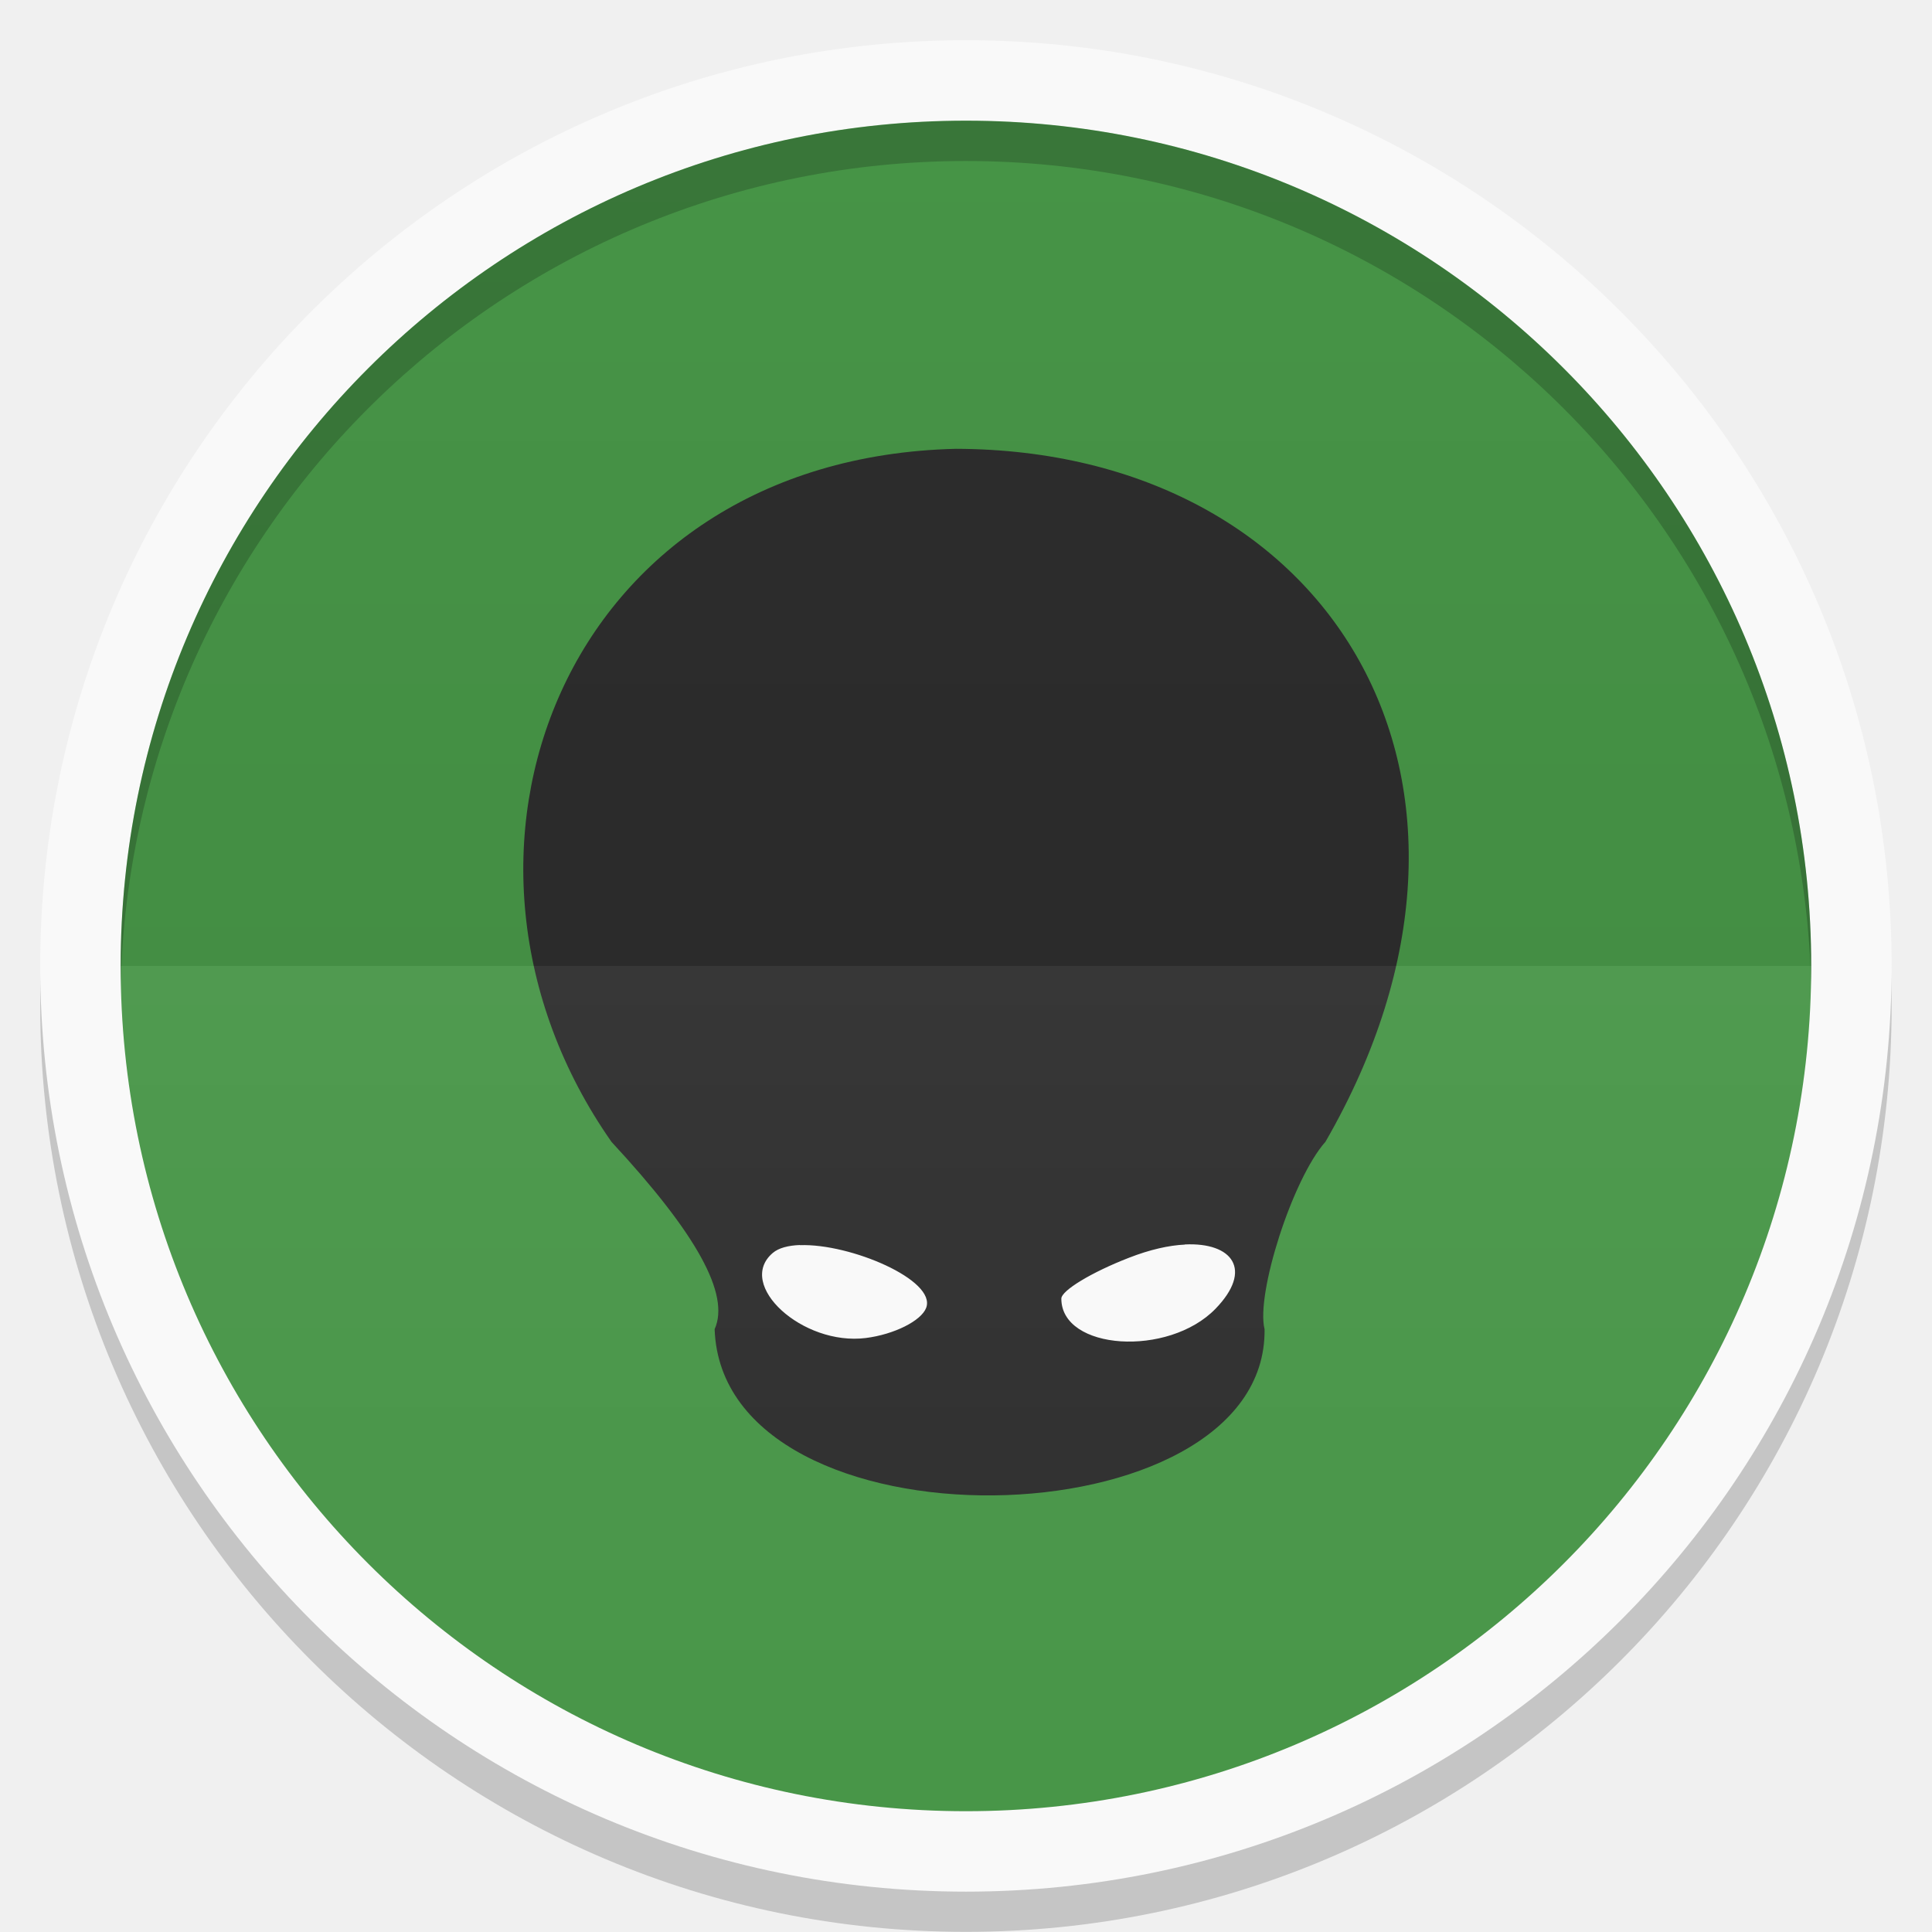
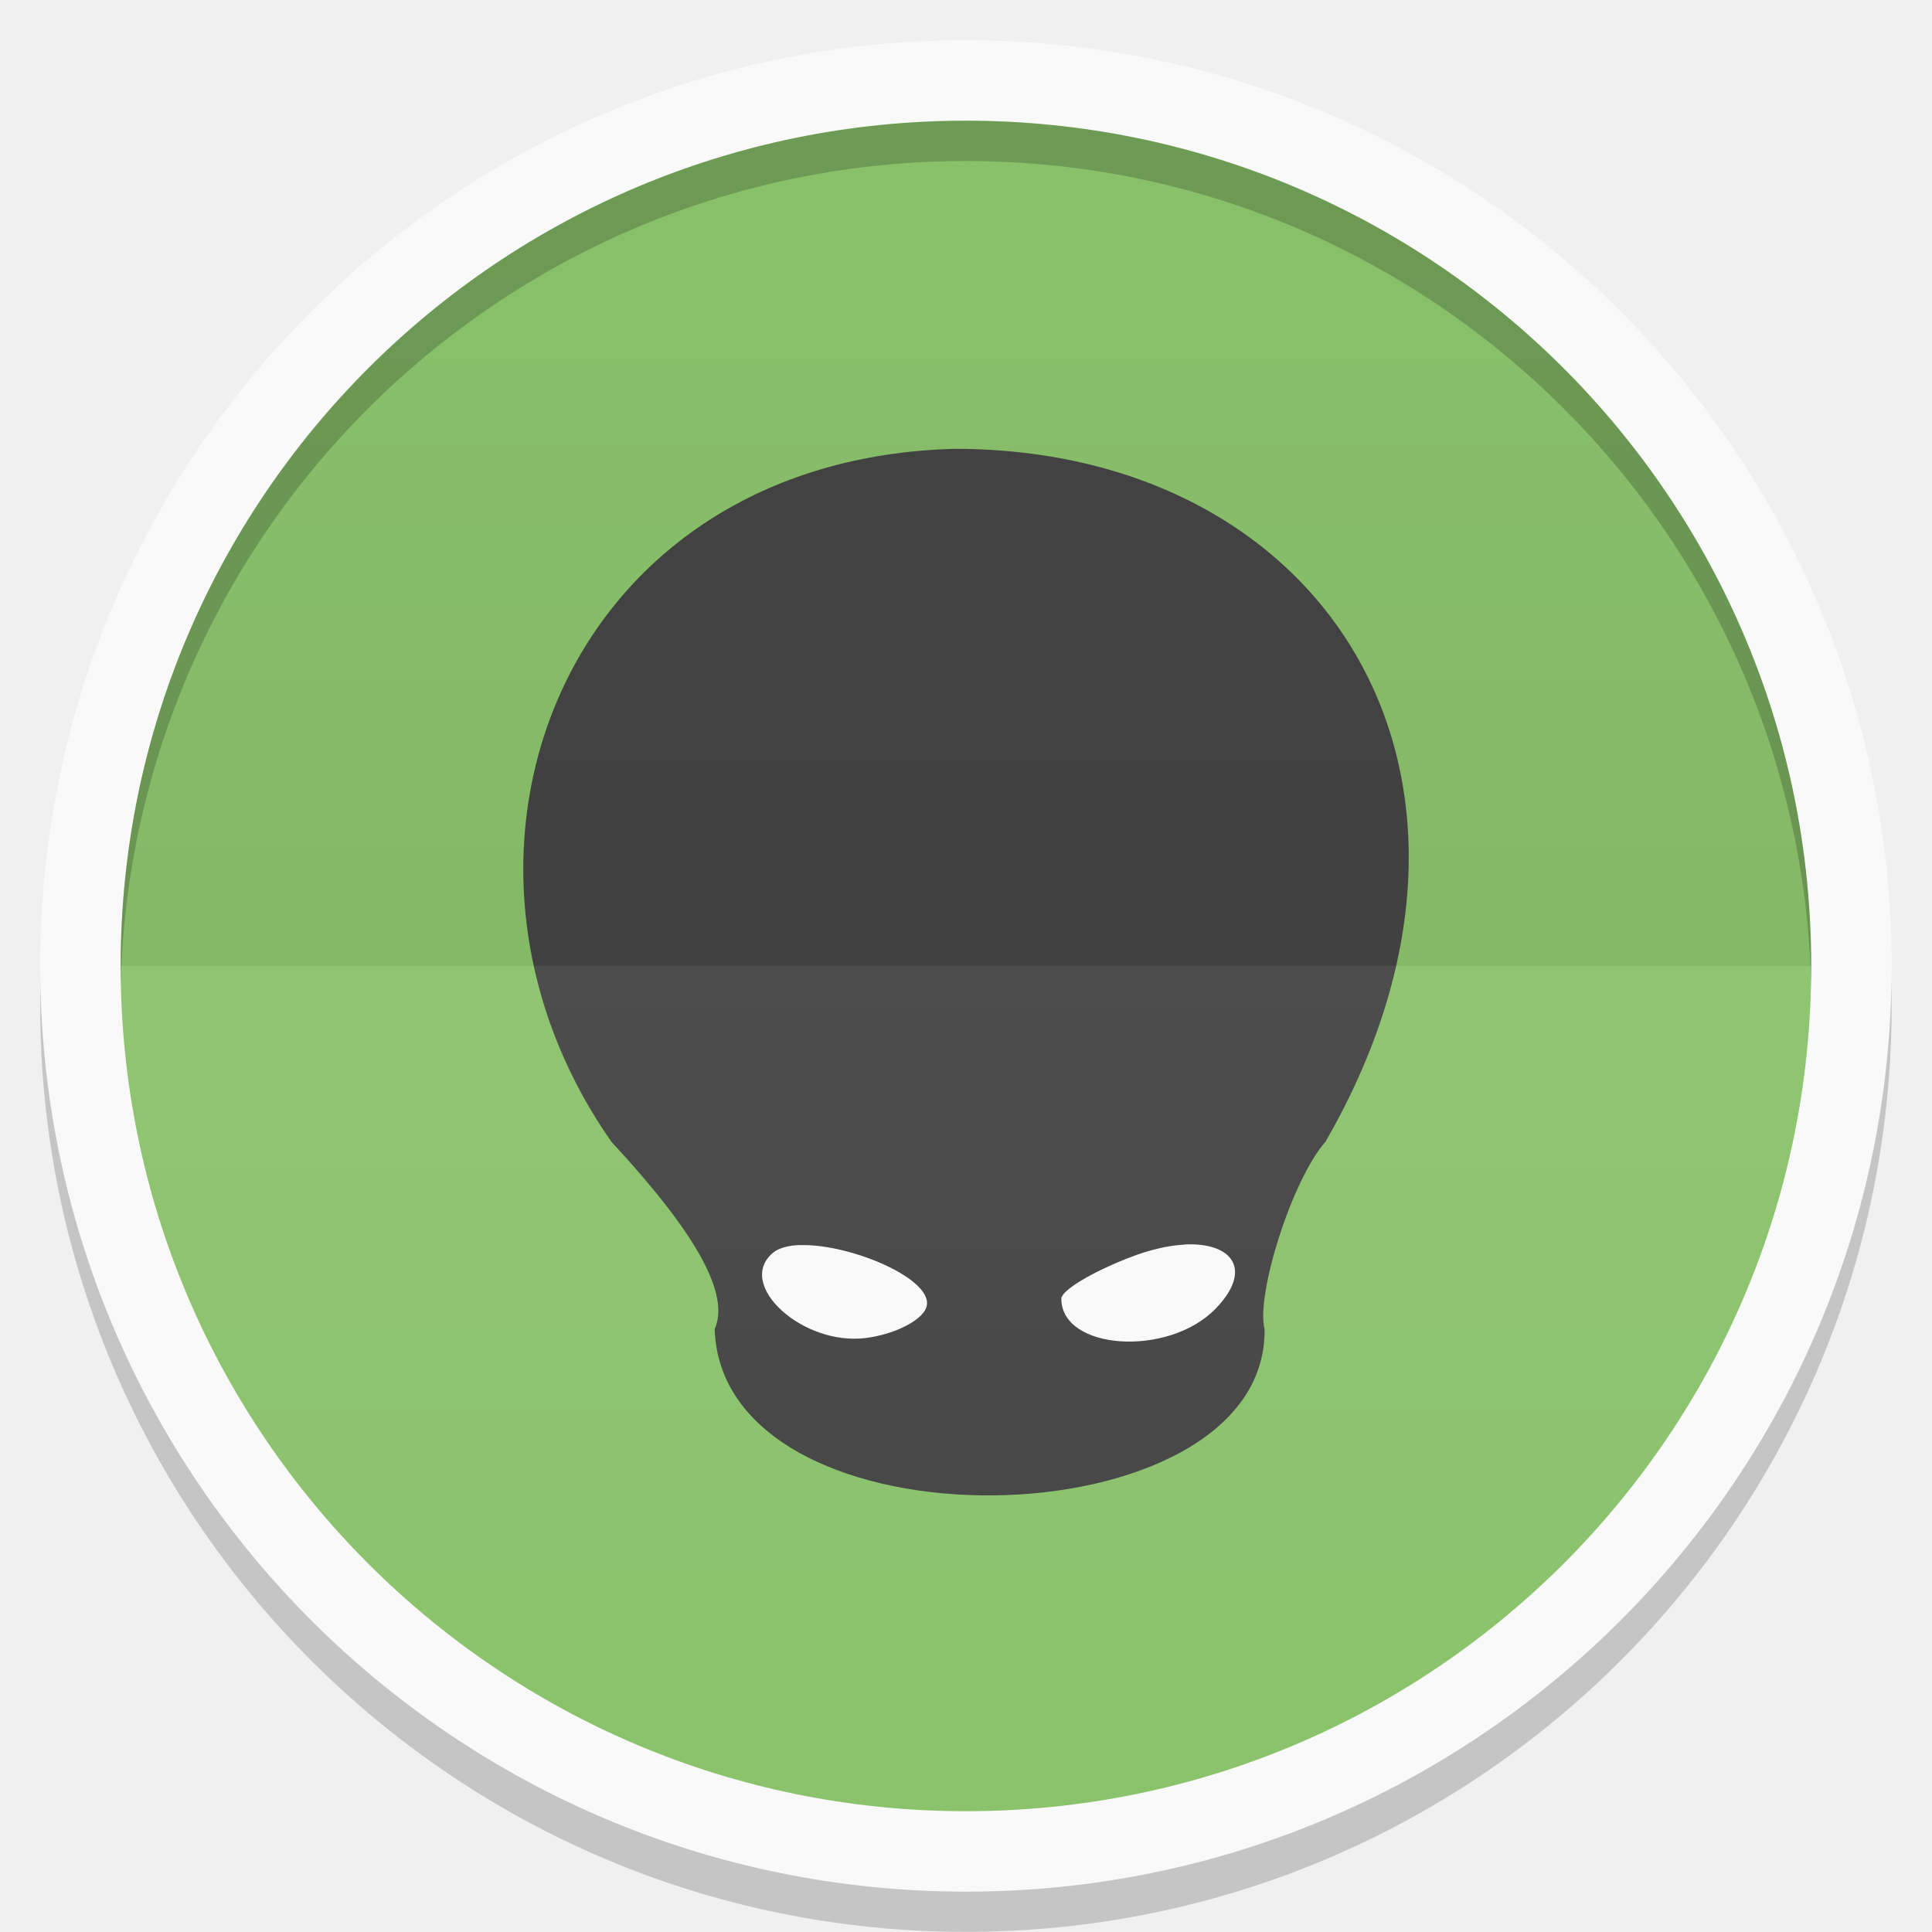
<svg xmlns="http://www.w3.org/2000/svg" xmlns:xlink="http://www.w3.org/1999/xlink" width="48" viewBox="0 0 13.547 13.547" height="48" id="svg2" version="1.1">
  <defs id="defs4">
    <linearGradient id="linearGradient3807">
      <stop style="stop-color:#000000;stop-opacity:1;" offset="0" id="stop3809" />
      <stop style="stop-color:#000000;stop-opacity:0;" offset="1" id="stop3811" />
    </linearGradient>
    <linearGradient id="linearGradient3794">
      <stop style="stop-color:#ffffff;stop-opacity:1;" offset="0" id="stop3796" />
      <stop style="stop-color:#ffffff;stop-opacity:0;" offset="1" id="stop3798" />
    </linearGradient>
    <linearGradient id="linearGradient4460">
      <stop offset="0" style="stop-color:#2d2d2d;stop-opacity:1;" id="stop7" />
      <stop offset="1" style="stop-color:#333333;stop-opacity:1;" id="stop9" />
    </linearGradient>
    <linearGradient id="linearGradient3824">
      <stop offset="0" style="stop-color:#2a94c8" id="stop12" />
      <stop offset=".519" style="stop-color:#e35472" id="stop14" />
      <stop offset="1" style="stop-color:#e68031" id="stop16" />
    </linearGradient>
    <linearGradient gradientTransform="matrix(1.09524,0,0,1.09524,-133.0018,-293.022)" xlink:href="#linearGradient4460" id="linearGradient3835" y1="279.096" y2="268.33" gradientUnits="userSpaceOnUse" x2="0" />
    <linearGradient xlink:href="#linearGradient3824" id="linearGradient3830" x1=".847" x2="12.7" gradientUnits="userSpaceOnUse" />
    <linearGradient xlink:href="#linearGradient4460" id="linearGradient3010" gradientUnits="userSpaceOnUse" gradientTransform="matrix(1.078933,0,0,1.078933,-130.9204,-288.5589)" y1="279.096" x2="0" y2="268.33" />
    <clipPath id="clipPath3813" clipPathUnits="userSpaceOnUse">
      <path id="path3815" d="M 92.311,355.545 L 479.511,355.545 L 479.511,68.185 L 92.311,68.185 L 92.311,355.545 z" />
    </clipPath>
    <clipPath id="clipPath3809" clipPathUnits="userSpaceOnUse">
      <path id="path3811" d="M 93.311,69.185 L 478.511,69.185 L 478.511,354.545 L 93.311,354.545 L 93.311,69.185 z" />
    </clipPath>
    <clipPath id="clipPath3805" clipPathUnits="userSpaceOnUse">
      <path id="path3807" d="M 93.311,354.545 L 478.511,354.545 L 478.511,69.185 L 93.311,69.185 L 93.311,354.545 z" />
    </clipPath>
    <clipPath id="clipPath3801" clipPathUnits="userSpaceOnUse">
      <path id="path3803" d="M 95.311,352.545 L 476.403,352.545 L 476.403,71.423 L 95.311,71.423 L 95.311,352.545 z" />
    </clipPath>
    <clipPath id="clipPath3797" clipPathUnits="userSpaceOnUse">
      <rect id="rect3799" style="fill:#fff" height="96" y="-0" x="-100" width="96" />
    </clipPath>
    <clipPath id="clipPath3793" clipPathUnits="userSpaceOnUse">
      <path id="path3795" d="M 54.1,12.5 12.9,54.7 C -2.7,70.3 23,69 32.3,74.9 36.6,77.7 18.5,81.3 22.2,85 c 3.6,3.7 21.7,7.1 25.3,10.7 3.6,3.7 -7.3,7.6 -3.7,11.3 3.5,3.7 11.9,0.2 13.4,8.6 1.1,6.2 15.4,3.1 21.8,-2.2 4,-3.4 -6.9,-3.4 -3.3,-7.1 9,-9.1 17,-4.1 20.3,-12.5 1.8,-4.5 -13.6,-7.7 -9.5,-10.6 9.8,-6.9 45.8,-10.4 29.2,-27 L 73,12.5 c -5.3,-5 -14,-5 -18.9,0 z m -9.9,64.7 c 0.9,0 30.8,4 19.3,7.1 -4.4,1.2 -24.6,-7.1 -19.3,-7.1 z m 57.2,16.6 c 0,2.1 16.3,3.3 15.4,-0.5 -1.3,-6.4 -13.6,-5.9 -15.4,0.5 z m -69.5,11.1 c 3.7,3.2 9.3,-0.7 11.1,-5.2 -3.6,-4.7 -16.9,0.3 -11.1,5.2 z m 67.5,-6.7 c -4.6,4.2 0.8,8.6 5.3,5.7 1.2,-0.8 -0.1,-4.7 -5.3,-5.7 z" />
    </clipPath>
    <clipPath id="clipPath3789" clipPathUnits="userSpaceOnUse">
      <rect id="rect3791" style="fill:#fff" height="84" rx="6" y="6" x="6" width="84" />
    </clipPath>
    <clipPath id="clipPath3785" clipPathUnits="userSpaceOnUse">
      <rect id="rect3787" style="fill:#fff;fill-rule:evenodd" height="20" rx="2" y="1" x="1" width="20" />
    </clipPath>
    <linearGradient xlink:href="#linearGradient3794" id="linearGradient3800" x1="28" y1="28" x2="42" y2="44" gradientUnits="userSpaceOnUse" />
    <linearGradient xlink:href="#linearGradient3807" id="linearGradient3813" x1="28" y1="28" x2="11" y2="7" gradientUnits="userSpaceOnUse" gradientTransform="scale(0.2822222,0.2822222)" />
    <linearGradient xlink:href="#linearGradient3794" id="linearGradient3817" gradientUnits="userSpaceOnUse" x1="28" y1="28" x2="42" y2="44" gradientTransform="matrix(0.2822222,0,0,0.2822222,-15.24,0)" />
    <linearGradient xlink:href="#linearGradient3807" id="linearGradient3024" gradientUnits="userSpaceOnUse" gradientTransform="matrix(0.2822222,0,0,0.2822222,-15.24,0)" x1="28" y1="28" x2="11" y2="7" />
    <linearGradient xlink:href="#linearGradient3807" id="linearGradient3809" x1="25" y1="24" x2="25" y2="48" gradientUnits="userSpaceOnUse" gradientTransform="matrix(-0.2822222,0,0,-0.2822222,13.54666,13.54667)" />
    <linearGradient xlink:href="#linearGradient3794" id="linearGradient3814" gradientUnits="userSpaceOnUse" x1="25" y1="24" x2="25" y2="48" gradientTransform="matrix(0.2822222,0,0,0.2822222,6.875e-7,-6.3e-6)" />
    <linearGradient xlink:href="#linearGradient3807" id="linearGradient3818" gradientUnits="userSpaceOnUse" x1="25" y1="24" x2="25" y2="48" gradientTransform="matrix(0.2822222,0,0,0.2822222,14.67555,0)" />
    <radialGradient gradientUnits="userSpaceOnUse" r="24" fy="1028.362" fx="24" cy="1028.362" cx="24" id="radialGradient3839" xlink:href="#linearGradient3833" />
    <linearGradient y2="1028.362" x2="25" y1="1004.362" x1="25" gradientTransform="translate(0,24)" gradientUnits="userSpaceOnUse" id="linearGradient3814-8" xlink:href="#linearGradient3816" />
    <linearGradient gradientTransform="matrix(1,0,0,-1,0,2032.724)" y2="1028.362" x2="25" y1="1004.362" x1="25" gradientUnits="userSpaceOnUse" id="linearGradient3799" xlink:href="#linearGradient3789" />
    <linearGradient y2="1116.021" x2="535.501" y1="1357.267" x1="535.501" gradientUnits="userSpaceOnUse" id="linearGradient3853" xlink:href="#linearGradient4460-36" />
    <linearGradient gradientUnits="userSpaceOnUse" y2="1116.021" x2="535.501" y1="1357.267" x1="535.501" id="linearGradient3851" xlink:href="#linearGradient4460-36" />
    <linearGradient y2="267.598" x2="0" y1="279.088" gradientTransform="matrix(3.916346,0,0,3.916346,-416.9212,-49.09352)" gradientUnits="userSpaceOnUse" id="linearGradient3842" xlink:href="#linearGradient4460-36" />
    <linearGradient y2="267.598" x2="0" y1="279.088" gradientTransform="matrix(1.10528,0,0,1.10528,-134.2829,-295.7706)" gradientUnits="userSpaceOnUse" id="linearGradient3837" xlink:href="#linearGradient4460-36" />
    <clipPath clipPathUnits="userSpaceOnUse" id="clipPath6">
      <path style="fill:#fff;fill-rule:evenodd" d="M -670.14,51.863 L -114.616,405.003 L -257.111,510.326 L -514.221,-71.013 L -670.14,51.863 z" id="path8" />
    </clipPath>
    <linearGradient id="linearGradient4460-3">
      <stop offset="0" style="stop-color:#f9d7c6" id="stop11" />
      <stop offset="1" style="stop-color:#f9f9ff" id="stop13" />
    </linearGradient>
    <linearGradient gradientTransform="translate(0,1e-5)" xlink:href="#linearGradient4460-3" id="linearGradient4030" x1="3.387" gradientUnits="userSpaceOnUse" x2="10.16" />
    <linearGradient id="linearGradient4460-36">
      <stop offset="0" style="stop-color:#cb3223" id="stop17" />
      <stop offset="1" style="stop-color:#e16913" id="stop19" />
    </linearGradient>
    <linearGradient gradientTransform="matrix(1.10528,0,0,1.10528,-134.2829,-295.7706)" xlink:href="#linearGradient4460-36" id="linearGradient4075" y1="279.088" y2="267.598" gradientUnits="userSpaceOnUse" x2="0" />
    <linearGradient id="linearGradient3789">
      <stop id="stop3791" offset="0" style="stop-color:#000000;stop-opacity:1;" />
      <stop id="stop3793" offset="1" style="stop-color:#000000;stop-opacity:0;" />
    </linearGradient>
    <linearGradient id="linearGradient3816">
      <stop style="stop-color:#ffffff;stop-opacity:1;" offset="0" id="stop3818" />
      <stop style="stop-color:#ffffff;stop-opacity:0;" offset="1" id="stop3820" />
    </linearGradient>
    <linearGradient id="linearGradient3833">
      <stop id="stop3835" offset="0" style="stop-color:#000000;stop-opacity:1;" />
      <stop id="stop3837" offset="1" style="stop-color:#000000;stop-opacity:0;" />
    </linearGradient>
    <linearGradient xlink:href="#linearGradient3789" id="linearGradient3108" gradientUnits="userSpaceOnUse" gradientTransform="matrix(0.2822222,0,0,-0.2822222,25.96443,290.2267)" x1="25" y1="1004.362" x2="25" y2="1028.362" />
    <linearGradient xlink:href="#linearGradient3816" id="linearGradient3111" gradientUnits="userSpaceOnUse" gradientTransform="matrix(0.2822222,0,0,0.2822222,13.54667,-276.68)" x1="25" y1="1004.362" x2="25" y2="1028.362" />
    <linearGradient gradientTransform="matrix(1,0,0,-1,0,2056.724)" y2="1047.362" x2="24" y1="1028.362" x1="24" gradientUnits="userSpaceOnUse" id="linearGradient3985" xlink:href="#linearGradient3833-9" />
    <linearGradient gradientUnits="userSpaceOnUse" y2="1047.362" x2="24" y1="1028.362" x1="24" id="linearGradient3981" xlink:href="#linearGradient3816-1" />
    <linearGradient y2="48" x2="25" y1="24" x1="25" gradientTransform="translate(1.7289841e-6,1004.362)" gradientUnits="userSpaceOnUse" id="linearGradient3181" xlink:href="#linearGradient3794-3" />
    <linearGradient y2="48" x2="25" y1="24" x1="25" gradientTransform="matrix(-1,0,0,-1,48,1052.362)" gradientUnits="userSpaceOnUse" id="linearGradient3177" xlink:href="#linearGradient3807-0" />
    <linearGradient id="linearGradient3807-0">
      <stop style="stop-color:#000000;stop-opacity:1;" offset="0" id="stop3809-8" />
      <stop style="stop-color:#000000;stop-opacity:0;" offset="1" id="stop3811-3" />
    </linearGradient>
    <linearGradient id="linearGradient3794-3">
      <stop style="stop-color:#ffffff;stop-opacity:1;" offset="0" id="stop3796-8" />
      <stop style="stop-color:#ffffff;stop-opacity:0;" offset="1" id="stop3798-6" />
    </linearGradient>
    <linearGradient id="linearGradient4460-5">
      <stop offset="0" style="stop-color:#2d2d2d;stop-opacity:1;" id="stop7-9" />
      <stop offset="1" style="stop-color:#333333;stop-opacity:1;" id="stop9-2" />
    </linearGradient>
    <linearGradient id="linearGradient3824-5">
      <stop offset="0" style="stop-color:#2a94c8" id="stop12-3" />
      <stop offset=".519" style="stop-color:#e35472" id="stop14-3" />
      <stop offset="1" style="stop-color:#e68031" id="stop16-5" />
    </linearGradient>
    <linearGradient gradientTransform="matrix(1.09524,0,0,1.09524,-133.0018,-293.022)" xlink:href="#linearGradient4460-5" id="linearGradient3835-5" y1="279.096" y2="268.33" gradientUnits="userSpaceOnUse" x2="0" />
    <linearGradient xlink:href="#linearGradient3824-5" id="linearGradient3830-0" x1=".847" x2="12.7" gradientUnits="userSpaceOnUse" />
    <linearGradient xlink:href="#linearGradient4460-5" id="linearGradient3010-2" gradientUnits="userSpaceOnUse" gradientTransform="matrix(1.078933,0,0,1.078933,-130.9204,-288.5589)" y1="279.096" x2="0" y2="268.33" />
    <clipPath id="clipPath3813-6" clipPathUnits="userSpaceOnUse">
      <path id="path3815-6" d="M 92.311,355.545 L 479.511,355.545 L 479.511,68.185 L 92.311,68.185 L 92.311,355.545 z" />
    </clipPath>
    <clipPath id="clipPath3809-4" clipPathUnits="userSpaceOnUse">
      <path id="path3811-2" d="M 93.311,69.185 L 478.511,69.185 L 478.511,354.545 L 93.311,354.545 L 93.311,69.185 z" />
    </clipPath>
    <clipPath id="clipPath3805-9" clipPathUnits="userSpaceOnUse">
      <path id="path3807-0" d="M 93.311,354.545 L 478.511,354.545 L 478.511,69.185 L 93.311,69.185 L 93.311,354.545 z" />
    </clipPath>
    <clipPath id="clipPath3801-5" clipPathUnits="userSpaceOnUse">
      <path id="path3803-9" d="M 95.311,352.545 L 476.403,352.545 L 476.403,71.423 L 95.311,71.423 L 95.311,352.545 z" />
    </clipPath>
    <clipPath id="clipPath3797-1" clipPathUnits="userSpaceOnUse">
      <rect id="rect3799-3" style="fill:#fff" height="96" y="-0" x="-100" width="96" />
    </clipPath>
    <clipPath id="clipPath3793-6" clipPathUnits="userSpaceOnUse">
      <path id="path3795-8" d="M 54.1,12.5 12.9,54.7 C -2.7,70.3 23,69 32.3,74.9 36.6,77.7 18.5,81.3 22.2,85 c 3.6,3.7 21.7,7.1 25.3,10.7 3.6,3.7 -7.3,7.6 -3.7,11.3 3.5,3.7 11.9,0.2 13.4,8.6 1.1,6.2 15.4,3.1 21.8,-2.2 4,-3.4 -6.9,-3.4 -3.3,-7.1 9,-9.1 17,-4.1 20.3,-12.5 1.8,-4.5 -13.6,-7.7 -9.5,-10.6 9.8,-6.9 45.8,-10.4 29.2,-27 L 73,12.5 c -5.3,-5 -14,-5 -18.9,0 z m -9.9,64.7 c 0.9,0 30.8,4 19.3,7.1 -4.4,1.2 -24.6,-7.1 -19.3,-7.1 z m 57.2,16.6 c 0,2.1 16.3,3.3 15.4,-0.5 -1.3,-6.4 -13.6,-5.9 -15.4,0.5 z m -69.5,11.1 c 3.7,3.2 9.3,-0.7 11.1,-5.2 -3.6,-4.7 -16.9,0.3 -11.1,5.2 z m 67.5,-6.7 c -4.6,4.2 0.8,8.6 5.3,5.7 1.2,-0.8 -0.1,-4.7 -5.3,-5.7 z" />
    </clipPath>
    <clipPath id="clipPath3789-1" clipPathUnits="userSpaceOnUse">
      <rect id="rect3791-8" style="fill:#fff" height="84" rx="6" y="6" x="6" width="84" />
    </clipPath>
    <clipPath id="clipPath3785-8" clipPathUnits="userSpaceOnUse">
      <rect id="rect3787-3" style="fill:#fff;fill-rule:evenodd" height="20" rx="2" y="1" x="1" width="20" />
    </clipPath>
    <linearGradient xlink:href="#linearGradient3794-3" id="linearGradient3800-5" x1="28" y1="28" x2="42" y2="44" gradientUnits="userSpaceOnUse" />
    <linearGradient xlink:href="#linearGradient3807-0" id="linearGradient3813-7" x1="28" y1="28" x2="11" y2="7" gradientUnits="userSpaceOnUse" gradientTransform="scale(0.2822222,0.2822222)" />
    <linearGradient xlink:href="#linearGradient3794-3" id="linearGradient3817-7" gradientUnits="userSpaceOnUse" x1="28" y1="28" x2="42" y2="44" gradientTransform="matrix(0.2822222,0,0,0.2822222,-15.24,0)" />
    <linearGradient xlink:href="#linearGradient3807-0" id="linearGradient3024-4" gradientUnits="userSpaceOnUse" gradientTransform="matrix(0.2822222,0,0,0.2822222,-15.24,0)" x1="28" y1="28" x2="11" y2="7" />
    <linearGradient xlink:href="#linearGradient3807-0" id="linearGradient3809-9" x1="25" y1="24" x2="25" y2="48" gradientUnits="userSpaceOnUse" gradientTransform="matrix(-0.2822222,0,0,-0.2822222,13.54667,13.54667)" />
    <linearGradient xlink:href="#linearGradient3794-3" id="linearGradient3814-3" gradientUnits="userSpaceOnUse" x1="25" y1="24" x2="25" y2="48" gradientTransform="matrix(0.2822222,0,0,0.2822222,5e-7,-6.3e-6)" />
    <linearGradient xlink:href="#linearGradient3807-0" id="linearGradient3818-7" gradientUnits="userSpaceOnUse" x1="25" y1="24" x2="25" y2="48" gradientTransform="matrix(0.2822222,0,0,0.2822222,14.67555,0)" />
    <radialGradient gradientUnits="userSpaceOnUse" r="24" fy="1028.362" fx="24" cy="1028.362" cx="24" id="radialGradient3839-7" xlink:href="#linearGradient3833-9" />
    <linearGradient y2="1028.362" x2="25" y1="1004.362" x1="25" gradientTransform="translate(0,24)" gradientUnits="userSpaceOnUse" id="linearGradient3814-8-7" xlink:href="#linearGradient3816-1" />
    <linearGradient gradientTransform="matrix(1,0,0,-1,0,2032.724)" y2="1028.362" x2="25" y1="1004.362" x1="25" gradientUnits="userSpaceOnUse" id="linearGradient3799-2" xlink:href="#linearGradient3789-3" />
    <linearGradient y2="1116.021" x2="535.501" y1="1357.267" x1="535.501" gradientUnits="userSpaceOnUse" id="linearGradient3853-4" xlink:href="#linearGradient4460-36-4" />
    <linearGradient gradientUnits="userSpaceOnUse" y2="1116.021" x2="535.501" y1="1357.267" x1="535.501" id="linearGradient3851-1" xlink:href="#linearGradient4460-36-4" />
    <linearGradient y2="267.598" x2="0" y1="279.088" gradientTransform="matrix(3.916346,0,0,3.916346,-416.9212,-49.09352)" gradientUnits="userSpaceOnUse" id="linearGradient3842-3" xlink:href="#linearGradient4460-36-4" />
    <linearGradient y2="267.598" x2="0" y1="279.088" gradientTransform="matrix(1.10528,0,0,1.10528,-134.2829,-295.7706)" gradientUnits="userSpaceOnUse" id="linearGradient3837-8" xlink:href="#linearGradient4460-36-4" />
    <clipPath clipPathUnits="userSpaceOnUse" id="clipPath6-2">
      <path style="fill:#fff;fill-rule:evenodd" d="M -670.14,51.863 L -114.616,405.003 L -257.111,510.326 L -514.221,-71.013 L -670.14,51.863 z" id="path8-8" />
    </clipPath>
    <linearGradient id="linearGradient4460-3-4">
      <stop offset="0" style="stop-color:#f9d7c6" id="stop11-6" />
      <stop offset="1" style="stop-color:#f9f9ff" id="stop13-4" />
    </linearGradient>
    <linearGradient gradientTransform="translate(0,1e-5)" xlink:href="#linearGradient4460-3-4" id="linearGradient4030-0" x1="3.387" gradientUnits="userSpaceOnUse" x2="10.16" />
    <linearGradient id="linearGradient4460-36-4">
      <stop offset="0" style="stop-color:#cb3223" id="stop17-2" />
      <stop offset="1" style="stop-color:#e16913" id="stop19-5" />
    </linearGradient>
    <linearGradient gradientTransform="matrix(1.10528,0,0,1.10528,-134.2829,-295.7706)" xlink:href="#linearGradient4460-36-4" id="linearGradient4075-2" y1="279.088" y2="267.598" gradientUnits="userSpaceOnUse" x2="0" />
    <linearGradient id="linearGradient3789-3">
      <stop id="stop3791-1" offset="0" style="stop-color:#000000;stop-opacity:1;" />
      <stop id="stop3793-3" offset="1" style="stop-color:#000000;stop-opacity:0;" />
    </linearGradient>
    <linearGradient id="linearGradient3816-1">
      <stop style="stop-color:#ffffff;stop-opacity:1;" offset="0" id="stop3818-9" />
      <stop style="stop-color:#ffffff;stop-opacity:0;" offset="1" id="stop3820-0" />
    </linearGradient>
    <linearGradient id="linearGradient3833-9">
      <stop id="stop3835-9" offset="0" style="stop-color:#000000;stop-opacity:1;" />
      <stop id="stop3837-0" offset="1" style="stop-color:#000000;stop-opacity:0;" />
    </linearGradient>
    <linearGradient xlink:href="#linearGradient3789-3" id="linearGradient3108-0" gradientUnits="userSpaceOnUse" gradientTransform="matrix(0.2822222,0,0,-0.2822222,25.96443,290.2267)" x1="25" y1="1004.362" x2="25" y2="1028.362" />
    <linearGradient xlink:href="#linearGradient3816-1" id="linearGradient3111-7" gradientUnits="userSpaceOnUse" gradientTransform="matrix(0.2822222,0,0,0.2822222,13.54667,-276.68)" x1="25" y1="1004.362" x2="25" y2="1028.362" />
    <radialGradient gradientUnits="userSpaceOnUse" r="24" fy="1028.362" fx="24" cy="1028.362" cx="24" id="radialGradient3839-0" xlink:href="#linearGradient3833-4" />
    <linearGradient y2="1028.362" x2="25" y1="1004.362" x1="25" gradientTransform="translate(86,24)" gradientUnits="userSpaceOnUse" id="linearGradient3814-0" xlink:href="#linearGradient3816-5" />
    <linearGradient gradientTransform="matrix(1,0,0,-1,86,2032.724)" y2="1028.362" x2="25" y1="1004.362" x1="25" gradientUnits="userSpaceOnUse" id="linearGradient3799-27" xlink:href="#linearGradient3789-0" />
    <linearGradient y2="1116.021" x2="535.501" y1="1357.267" x1="535.501" gradientUnits="userSpaceOnUse" id="linearGradient3853-8" xlink:href="#linearGradient4460-8" />
    <linearGradient gradientUnits="userSpaceOnUse" y2="1116.021" x2="535.501" y1="1357.267" x1="535.501" id="linearGradient3851-0" xlink:href="#linearGradient4460-8" />
    <linearGradient y2="267.598" x2="0" y1="279.088" gradientTransform="matrix(3.916346,0,0,3.916346,-416.9212,-49.09352)" gradientUnits="userSpaceOnUse" id="linearGradient3842-36" xlink:href="#linearGradient4460-8" />
    <linearGradient y2="267.598" x2="0" y1="279.088" gradientTransform="matrix(1.10528,0,0,1.10528,-134.2829,-295.7706)" gradientUnits="userSpaceOnUse" id="linearGradient3837-3" xlink:href="#linearGradient4460-8" />
    <clipPath clipPathUnits="userSpaceOnUse" id="clipPath6-4">
      <path style="fill:#fff;fill-rule:evenodd" d="M -670.14,51.863 L -114.616,405.003 L -257.111,510.326 L -514.221,-71.013 L -670.14,51.863 z" id="path8-3" />
    </clipPath>
    <linearGradient id="linearGradient4460-3-7">
      <stop offset="0" style="stop-color:#f9d7c6" id="stop11-7" />
      <stop offset="1" style="stop-color:#f9f9ff" id="stop13-8" />
    </linearGradient>
    <linearGradient gradientTransform="translate(0,1e-5)" xlink:href="#linearGradient4460-3-7" id="linearGradient4030-1" x1="3.387" gradientUnits="userSpaceOnUse" x2="10.16" />
    <linearGradient id="linearGradient4460-8">
      <stop offset="0" style="stop-color:#cb3223" id="stop17-1" />
      <stop offset="1" style="stop-color:#e16913" id="stop19-6" />
    </linearGradient>
    <linearGradient gradientTransform="matrix(1.10528,0,0,1.10528,-134.2829,-295.7706)" xlink:href="#linearGradient4460-8" id="linearGradient4075-4" y1="279.088" y2="267.598" gradientUnits="userSpaceOnUse" x2="0" />
    <linearGradient id="linearGradient3789-0">
      <stop id="stop3791-0" offset="0" style="stop-color:#000000;stop-opacity:1;" />
      <stop id="stop3793-5" offset="1" style="stop-color:#000000;stop-opacity:0;" />
    </linearGradient>
    <linearGradient id="linearGradient3816-5">
      <stop style="stop-color:#ffffff;stop-opacity:1;" offset="0" id="stop3818-0" />
      <stop style="stop-color:#ffffff;stop-opacity:0;" offset="1" id="stop3820-8" />
    </linearGradient>
    <linearGradient id="linearGradient3833-4">
      <stop id="stop3835-95" offset="0" style="stop-color:#000000;stop-opacity:1;" />
      <stop id="stop3837-2" offset="1" style="stop-color:#000000;stop-opacity:0;" />
    </linearGradient>
    <linearGradient xlink:href="#linearGradient3794-2" id="linearGradient3814-4" gradientUnits="userSpaceOnUse" x1="25" y1="24" x2="25" y2="48" gradientTransform="matrix(0.2822222,0,0,0.2822222,6.7916667e-7,0.5644382)" />
    <linearGradient id="linearGradient3794-2">
      <stop style="stop-color:#ffffff;stop-opacity:1;" offset="0" id="stop3796-5" />
      <stop style="stop-color:#ffffff;stop-opacity:0;" offset="1" id="stop3798-4" />
    </linearGradient>
    <linearGradient xlink:href="#linearGradient3807-2" id="linearGradient3809-1" x1="25" y1="24" x2="25" y2="48" gradientUnits="userSpaceOnUse" gradientTransform="matrix(-0.2822222,0,0,-0.2822222,13.54666,14.11111)" />
    <linearGradient id="linearGradient3807-2">
      <stop style="stop-color:#000000;stop-opacity:1;" offset="0" id="stop3809-9" />
      <stop style="stop-color:#000000;stop-opacity:0;" offset="1" id="stop3811-1" />
    </linearGradient>
    <linearGradient xlink:href="#linearGradient3794-2-5" id="linearGradient3814-4-2" gradientUnits="userSpaceOnUse" x1="25" y1="24" x2="25" y2="48" gradientTransform="matrix(0.2822222,0,0,0.2822222,6.7399158e-7,-6.3183333e-6)" />
    <linearGradient id="linearGradient3794-2-5">
      <stop style="stop-color:#ffffff;stop-opacity:1;" offset="0" id="stop3796-5-9" />
      <stop style="stop-color:#ffffff;stop-opacity:0;" offset="1" id="stop3798-4-5" />
    </linearGradient>
    <linearGradient xlink:href="#linearGradient3807-2-1" id="linearGradient3809-1-5" x1="25" y1="24" x2="25" y2="48" gradientUnits="userSpaceOnUse" gradientTransform="matrix(-0.2822222,0,0,-0.2822222,13.54666,13.54667)" />
    <linearGradient id="linearGradient3807-2-1">
      <stop style="stop-color:#000000;stop-opacity:1;" offset="0" id="stop3809-9-5" />
      <stop style="stop-color:#000000;stop-opacity:0;" offset="1" id="stop3811-1-9" />
    </linearGradient>
  </defs>
  <g id="layer3" style="display:inline">
    <rect width="12.982" x="0.282" y="0.564" rx="6.491" height="12.982" style="opacity:0.18;fill:#000000;fill-opacity:1;fill-rule:evenodd;display:inline" id="rect3026" />
    <rect id="rect22" style="fill:#f9f9f9;fill-opacity:1;fill-rule:evenodd;display:inline" height="12.982" rx="6.491" y="0.282" x="0.282" width="12.982" />
  </g>
  <g id="layer4" style="display:inline">
-     <path id="path3021" style="fill:#479547;fill-opacity:1;display:inline" d="m 12.7,6.773 c 0,-3.273 -2.653,-5.927 -5.927,-5.927 -3.273,0 -5.927,2.654 -5.927,5.927 0,3.273 2.653,5.927 5.927,5.927 3.273,0 5.927,-2.653 5.927,-5.927 z" />
+     <path id="path3021" style="fill:#8ac26b;fill-opacity:1;display:inline" d="m 12.7,6.773 c 0,-3.273 -2.653,-5.927 -5.927,-5.927 -3.273,0 -5.927,2.654 -5.927,5.927 0,3.273 2.653,5.927 5.927,5.927 3.273,0 5.927,-2.653 5.927,-5.927 z" />
    <rect style="fill:#f9f9f9;fill-opacity:1;stroke:none" id="rect2999" width="3.482" height="1.126" x="5.213" y="8.588" />
-     <path style="fill:#2d2d2d" d="m 6.702,3.147 c -2.759,0.067 -3.817,2.857 -2.414,4.86 0.599,0.646 0.832,1.07 0.723,1.313 0.055,1.595 3.876,1.513 3.856,3.1e-6 C 8.805,9.075 9.062,8.267 9.294,8.006 10.749,5.486 9.336,3.154 6.702,3.147 z m 1.606,5.579 c 0.335,-0.016 0.48,0.178 0.215,0.451 -0.331,0.341 -1.081,0.291 -1.081,-0.071 0,-0.057 0.214,-0.186 0.475,-0.287 0.146,-0.057 0.28,-0.087 0.391,-0.092 z m -2.698,0.005 c 0.351,-0.013 0.959,0.245 0.884,0.44 -0.035,0.091 -0.225,0.186 -0.423,0.211 -0.443,0.056 -0.913,-0.373 -0.653,-0.596 0.042,-0.036 0.11,-0.053 0.191,-0.056 z" id="path18" />
+     <path style="fill:#444444;fill-opacity:1" d="m 6.702,3.147 c -2.759,0.067 -3.817,2.857 -2.414,4.86 0.599,0.646 0.832,1.07 0.723,1.313 0.055,1.595 3.876,1.513 3.856,3.1e-6 C 8.805,9.075 9.062,8.267 9.294,8.006 10.749,5.486 9.336,3.154 6.702,3.147 z m 1.606,5.579 c 0.335,-0.016 0.48,0.178 0.215,0.451 -0.331,0.341 -1.081,0.291 -1.081,-0.071 0,-0.057 0.214,-0.186 0.475,-0.287 0.146,-0.057 0.28,-0.087 0.391,-0.092 z m -2.698,0.005 c 0.351,-0.013 0.959,0.245 0.884,0.44 -0.035,0.091 -0.225,0.186 -0.423,0.211 -0.443,0.056 -0.913,-0.373 -0.653,-0.596 0.042,-0.036 0.11,-0.053 0.191,-0.056 z" id="path18" />
  </g>
  <g id="layer1" style="display:inline" />
  <g id="layer2" style="display:inline">
    <path style="opacity:0.2;fill:#000000;fill-opacity:1;display:inline" d="m 6.773,0.847 c -3.273,0 -5.927,2.653 -5.927,5.927 0,0.047 -0.001,0.095 0,0.141 0.074,-3.209 2.7,-5.786 5.927,-5.786 3.226,0 5.852,2.577 5.927,5.786 0.001,-0.046 0,-0.094 0,-0.141 0,-3.273 -2.654,-5.927 -5.927,-5.927 z" id="path3121" />
    <path id="path3812" d="M 0.847,6.773 C 0.847,10.047 3.5,12.7 6.773,12.7 c 3.273,0 5.927,-2.653 5.927,-5.927 l -11.853,0 z" style="opacity:0.05;fill:url(#linearGradient3814-4-2);fill-opacity:1;stroke:none;display:inline" />
    <path style="opacity:0.05;fill:url(#linearGradient3809-1-5);fill-opacity:1;stroke:none;display:inline" d="m 12.7,6.773 c 0,-3.273 -2.653,-5.927 -5.927,-5.927 -3.273,0 -5.927,2.653 -5.927,5.927 l 11.853,0 z" id="rect3796" />
  </g>
</svg>
